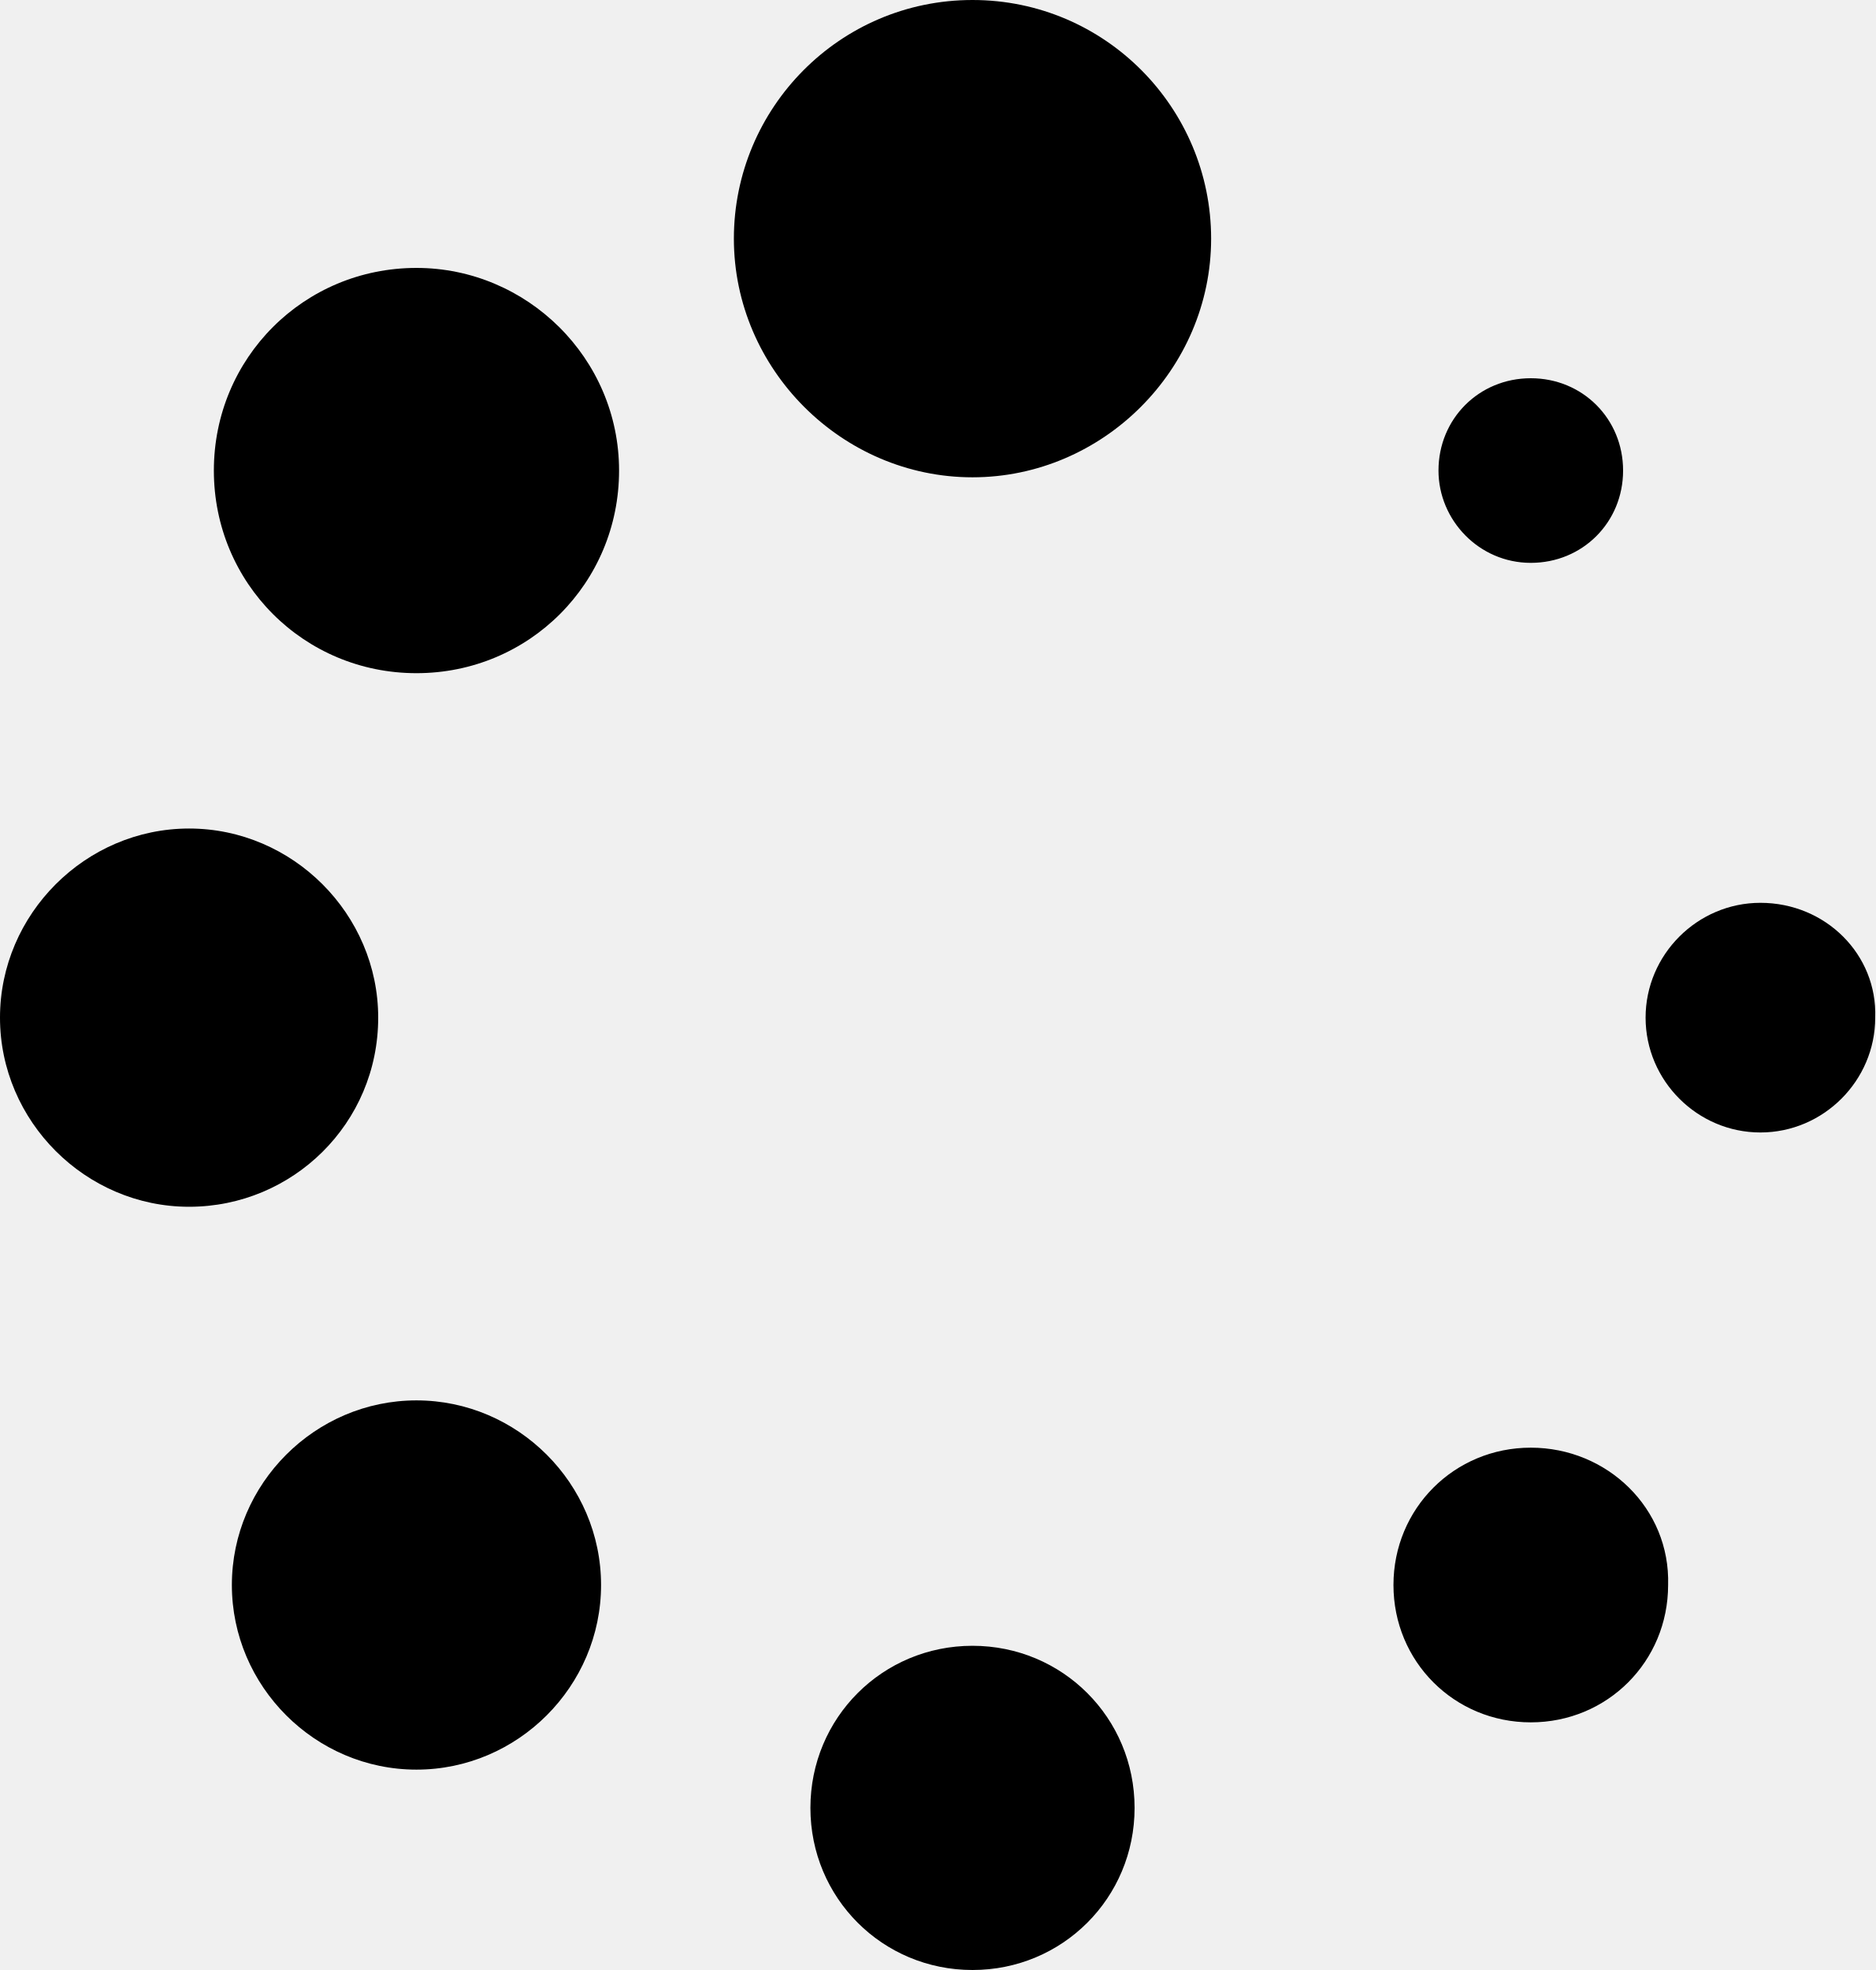
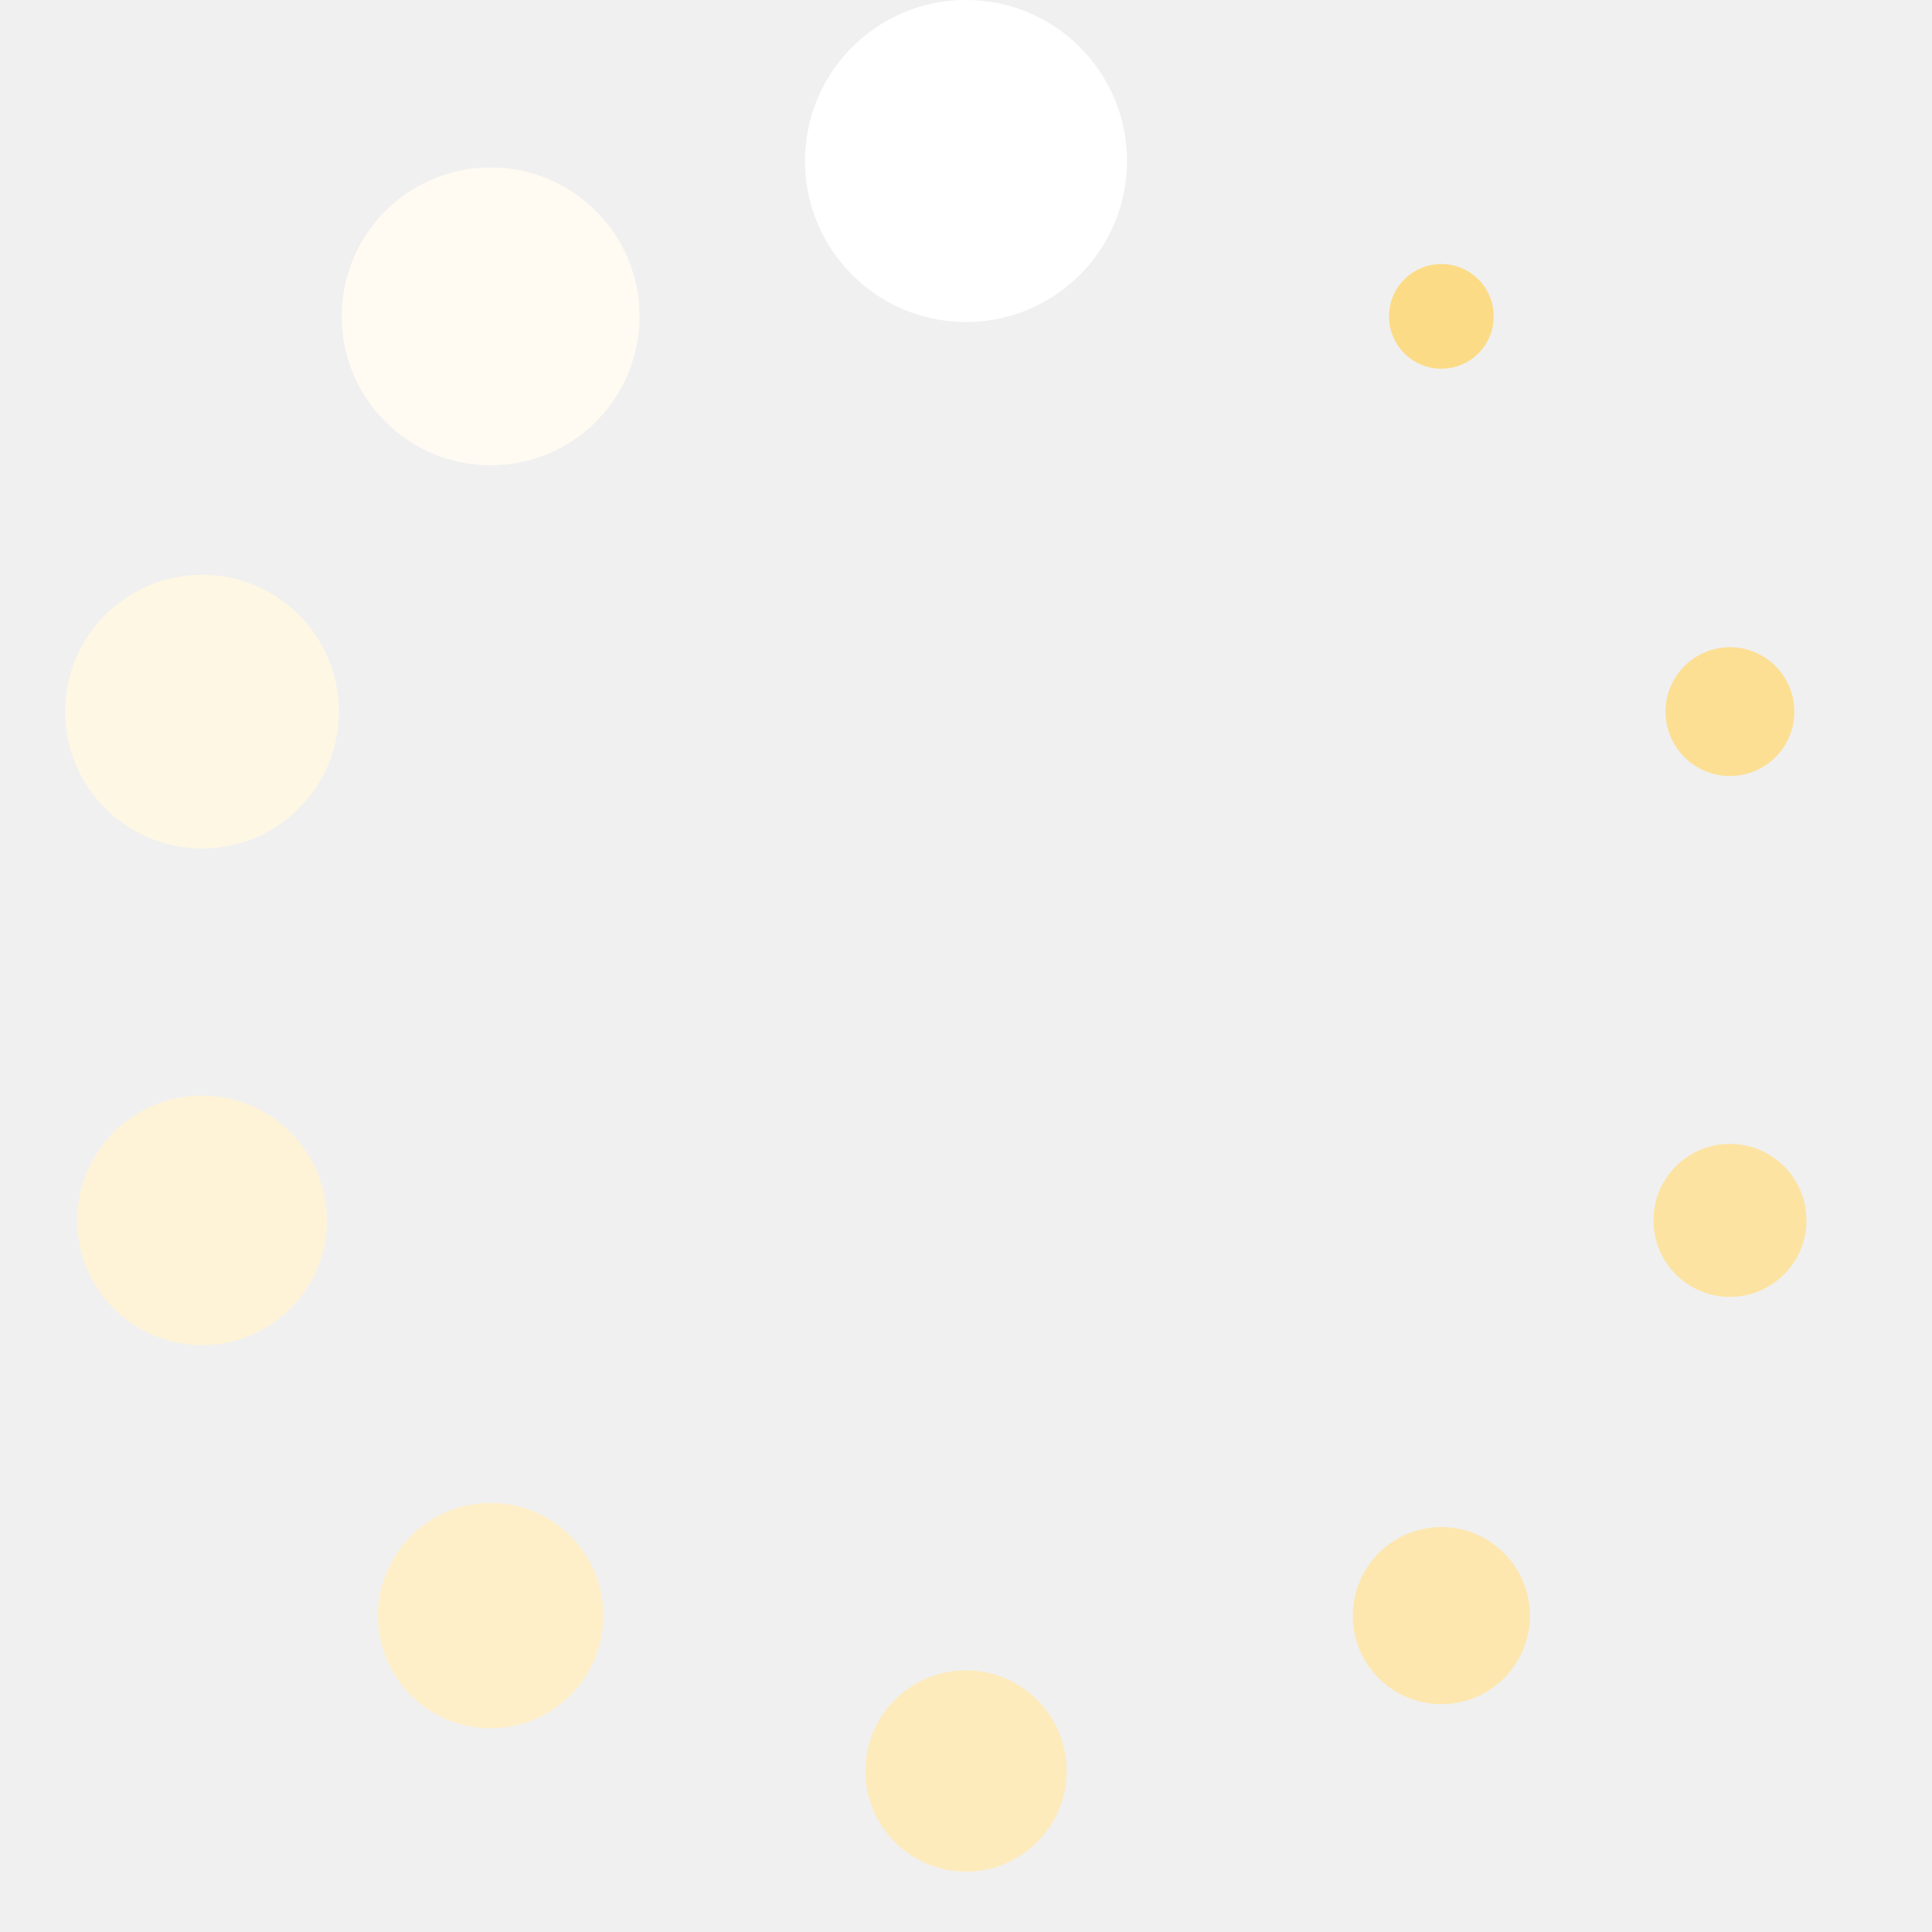
- <svg xmlns="http://www.w3.org/2000/svg" version="1.1" id="Layer_1" x="0px" y="0px" width="499.818px" height="525px" viewBox="149.8 37.8 499.818 525" enable-background="new 149.8 37.8 499.818 525" xml:space="preserve">
-   <g>
-     <path d="M557.8,187.8c13.8,0,24.601-10.8,24.601-24.6c0-13.8-10.801-24.6-24.601-24.6s-24.6,10.8-24.6,24.6   C533.2,176.4,544,187.8,557.8,187.8z M619,278.4c-16.8,0-30.6,13.8-30.6,30.6s13.8,30.6,30.6,30.6s30.6-13.8,30.6-30.6   C650.2,292.2,636.4,278.4,619,278.4z M557.8,423.6c-20.399,0-36.6,16.2-36.6,36.601c0,20.399,16.2,36.6,36.6,36.6   c20.4,0,36.601-16.2,36.601-36.6C595,439.8,578.2,423.6,557.8,423.6z M409,476.4c-24,0-43.2,19.199-43.2,43.199   s19.2,43.2,43.2,43.2s43.2-19.2,43.2-43.2S433,476.4,409,476.4z M260.8,411c-27,0-49.2,22.2-49.2,49.2s22.2,49.2,49.2,49.2   s49.2-22.2,49.2-49.2S287.8,411,260.8,411z M250.6,309c0-27.6-22.8-50.4-50.4-50.4c-27.6,0-50.4,22.8-50.4,50.4   c0,27.6,22.8,50.4,50.4,50.4C227.8,359.4,250.6,337.2,250.6,309z M260.8,109.2c-30,0-54,24-54,54s24,54,54,54s54-24,54-54   S290.2,109.2,260.8,109.2z M409,37.8c-35.4,0-63.6,28.8-63.6,63.6c0,34.8,28.8,63.6,63.6,63.6s63.6-28.8,63.6-63.6   C472.6,66.6,444.4,37.8,409,37.8z" />
-   </g>
+ <svg xmlns="http://www.w3.org/2000/svg" id="svg_loading" width="48" height="48" viewBox="0 0 48 48">
+   <circle cx="24" cy="4" r="4" fill="#fff" />
+   <circle cx="12.19" cy="7.86" r="3.7" fill="#fffbf2" />
+   <circle cx="5.02" cy="17.68" r="3.4" fill="#fef7e4" />
+   <circle cx="5.02" cy="30.32" r="3.1" fill="#fef3d7" />
+   <circle cx="12.19" cy="40.14" r="2.8" fill="#feefc9" />
+   <circle cx="24" cy="44" r="2.5" fill="#feebbc" />
+   <circle cx="35.81" cy="40.14" r="2.2" fill="#fde7af" />
+   <circle cx="42.98" cy="30.32" r="1.9" fill="#fde3a1" />
+   <circle cx="42.98" cy="17.68" r="1.6" fill="#fddf94" />
+   <circle cx="35.81" cy="7.86" r="1.3" fill="#fcdb86" />
</svg>
